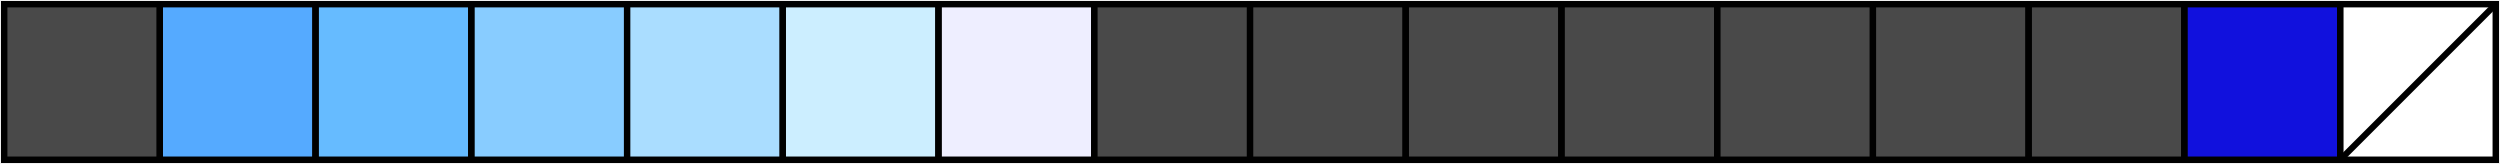
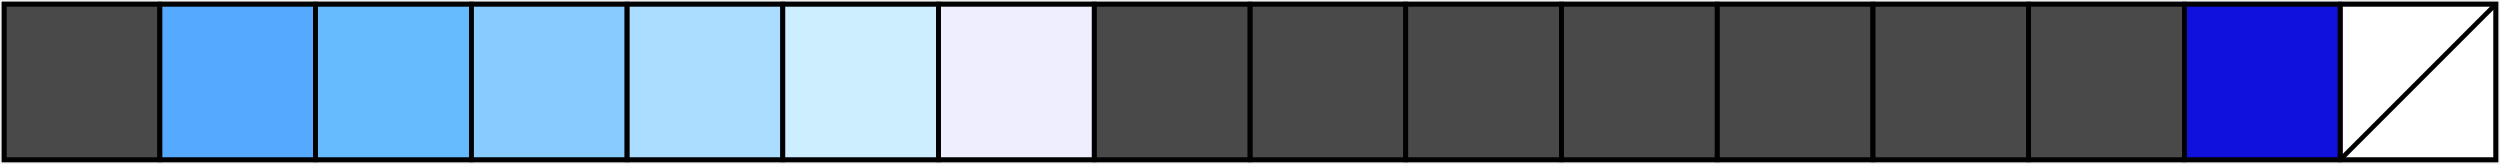
<svg xmlns="http://www.w3.org/2000/svg" width="80.265mm" height="5.265mm" viewBox="0 0 80.265 5.265" version="1.1" id="svg5">
  <defs id="defs2" />
  <g id="layer1" transform="translate(-64.98121,-153.2761)">
-     <rect style="fill:#ffffff;fill-opacity:1;stroke:#000000;stroke-width:0.2;stroke-dasharray:none;stroke-opacity:1;stroke-miterlimit:4" id="rect9641-38" width="5" height="5" x="140.113" y="153.408" />
-     <rect style="fill:#494949;fill-opacity:1;stroke:#000000;stroke-width:0.2;stroke-dasharray:none;stroke-opacity:1;stroke-miterlimit:4" id="rect9641" width="5" height="5" x="105.113" y="153.408" />
-     <rect style="fill:#494949;fill-opacity:1;stroke:#000000;stroke-width:0.2;stroke-dasharray:none;stroke-opacity:1;stroke-miterlimit:4" id="rect9641-0" width="5" height="5" x="110.114" y="153.408" />
-     <rect style="fill:#494949;fill-opacity:1;stroke:#000000;stroke-width:0.2;stroke-dasharray:none;stroke-opacity:1;stroke-miterlimit:4" id="rect9641-3" width="5" height="5" x="115.114" y="153.408" />
-     <rect style="fill:#494949;fill-opacity:1;stroke:#000000;stroke-width:0.2;stroke-dasharray:none;stroke-opacity:1;stroke-miterlimit:4" id="rect9641-6" width="5" height="5" x="120.114" y="153.408" />
-     <rect style="fill:#494949;fill-opacity:1;stroke:#000000;stroke-width:0.2;stroke-dasharray:none;stroke-opacity:1;stroke-miterlimit:4" id="rect9641-05" width="5" height="5" x="125.114" y="153.408" />
-     <rect style="fill:#494949;fill-opacity:1;stroke:#000000;stroke-width:0.2;stroke-dasharray:none;stroke-opacity:1;stroke-miterlimit:4" id="rect9641-1" width="5" height="5" x="130.113" y="153.408" />
-     <rect style="fill:#1111dd;fill-opacity:1;stroke:#000000;stroke-width:0.2;stroke-dasharray:none;stroke-opacity:1;stroke-miterlimit:4" id="rect9641-8" width="5" height="5" x="135.113" y="153.408" />
-     <rect style="fill:#494949;fill-opacity:1;stroke:#000000;stroke-width:0.2;stroke-dasharray:none;stroke-opacity:1;stroke-miterlimit:4" id="rect9641-08" width="5" height="5" x="65.113" y="153.408" />
-     <rect style="fill:#55aaff;fill-opacity:1;stroke:#000000;stroke-width:0.2;stroke-dasharray:none;stroke-opacity:1;stroke-miterlimit:4" id="rect9641-0-6" width="5" height="5" x="70.113" y="153.408" />
-     <rect style="fill:#66bbff;fill-opacity:1;stroke:#000000;stroke-width:0.2;stroke-dasharray:none;stroke-opacity:1;stroke-miterlimit:4" id="rect9641-3-0" width="5" height="5" x="75.113" y="153.408" />
-     <rect style="fill:#88ccff;fill-opacity:1;stroke:#000000;stroke-width:0.2;stroke-dasharray:none;stroke-opacity:1;stroke-miterlimit:4" id="rect9641-6-7" width="5" height="5" x="80.114" y="153.408" />
-     <rect style="fill:#aaddff;fill-opacity:1;stroke:#000000;stroke-width:0.2;stroke-dasharray:none;stroke-opacity:1;stroke-miterlimit:4" id="rect9641-05-6" width="5" height="5" x="85.114" y="153.408" />
-     <rect style="fill:#cceeff;fill-opacity:1;stroke:#000000;stroke-width:0.2;stroke-dasharray:none;stroke-opacity:1;stroke-miterlimit:4" id="rect9641-1-8" width="5" height="5" x="90.113" y="153.408" />
-     <rect style="fill:#eeeeff;fill-opacity:1;stroke:#000000;stroke-width:0.2;stroke-dasharray:none;stroke-opacity:1;stroke-miterlimit:4" id="rect9641-8-7" width="5" height="5" x="95.113" y="153.408" />
-     <rect style="fill:#494949;fill-opacity:1;stroke:#000000;stroke-width:0.2;stroke-dasharray:none;stroke-opacity:1;stroke-miterlimit:4" id="rect9641-38-3" width="5" height="5" x="100.113" y="153.408" />
-     <path style="fill:none;stroke:#000000;stroke-width:0.2;stroke-opacity:1;stroke-miterlimit:4;stroke-dasharray:none" d="m 70.114,153.408 v 5" id="path1049" />
-     <path style="fill:none;stroke:#000000;stroke-width:0.2;stroke-opacity:1;stroke-miterlimit:4;stroke-dasharray:none" d="m 75.114,153.408 v 5" id="path1051" />
-     <path style="fill:none;stroke:#000000;stroke-width:0.2;stroke-opacity:1;stroke-miterlimit:4;stroke-dasharray:none" d="m 80.114,153.408 v 5" id="path1053" />
-     <path style="fill:none;stroke:#000000;stroke-width:0.2;stroke-opacity:1;stroke-miterlimit:4;stroke-dasharray:none" d="m 85.114,153.408 v 5" id="path1055" />
-     <path style="fill:none;stroke:#000000;stroke-width:0.2;stroke-opacity:1;stroke-miterlimit:4;stroke-dasharray:none" d="m 90.114,153.408 v 5" id="path1057" />
-     <path style="fill:none;stroke:#000000;stroke-width:0.2;stroke-opacity:1;stroke-miterlimit:4;stroke-dasharray:none" d="m 95.114,153.408 v 5" id="path1059" />
-     <path style="fill:#494949;stroke:#000000;stroke-width:0.2;stroke-opacity:1;stroke-miterlimit:4;stroke-dasharray:none;fill-opacity:1" d="m 100.114,153.408 v 5" id="path1061" />
-     <path style="fill:#494949;stroke:#000000;stroke-width:0.2;stroke-opacity:1;stroke-miterlimit:4;stroke-dasharray:none;fill-opacity:1" d="m 105.114,153.408 v 5" id="path1063" />
-     <path style="fill:#494949;stroke:#000000;stroke-width:0.2;stroke-opacity:1;stroke-miterlimit:4;stroke-dasharray:none;fill-opacity:1" d="m 110.114,153.408 v 5" id="path1065" />
-     <path style="fill:#494949;stroke:#000000;stroke-width:0.2;stroke-opacity:1;stroke-miterlimit:4;stroke-dasharray:none;fill-opacity:1" d="m 115.114,153.408 v 5" id="path1067" />
-     <path style="fill:#494949;stroke:#000000;stroke-width:0.2;stroke-opacity:1;stroke-miterlimit:4;stroke-dasharray:none;fill-opacity:1" d="m 120.114,153.408 v 5" id="path1069" />
-     <path style="fill:#494949;stroke:#000000;stroke-width:0.2;stroke-opacity:1;stroke-miterlimit:4;stroke-dasharray:none;fill-opacity:1" d="m 125.114,153.408 v 5" id="path1071" />
-     <path style="fill:#494949;stroke:#000000;stroke-width:0.2;stroke-opacity:1;stroke-miterlimit:4;stroke-dasharray:none;fill-opacity:1" d="m 130.113,153.408 v 5" id="path1073" />
-     <path style="fill:#494949;stroke:#000000;stroke-width:0.2;stroke-opacity:1;stroke-miterlimit:4;stroke-dasharray:none;fill-opacity:1" d="m 135.113,153.408 v 5" id="path1075" />
-     <path style="fill:none;stroke:#000000;stroke-width:0.2;stroke-opacity:1;stroke-miterlimit:4;stroke-dasharray:none" d="m 140.113,153.408 v 5" id="path1077" />
-     <path style="fill:none;stroke:#000000;stroke-width:0.2;stroke-opacity:1;stroke-miterlimit:4;stroke-dasharray:none" d="m 145.113,153.408 -5,5" id="path1077-2" />
-     <g id="g1081" transform="translate(65.1135,153.4084)" />
-     <rect x="65.114" y="153.408" width="80" height="5" style="fill:none;stroke:#000000;stroke-width:0.2;stroke-opacity:1;stroke-miterlimit:4;stroke-dasharray:none" id="rect1083" />
+     <rect style="fill:#ffffff;fill-opacity:1;stroke:#000000;stroke-width:0.15;stroke-dasharray:none;stroke-opacity:1;stroke-miterlimit:4" id="rect9641-38" width="5" height="5" x="140.113" y="153.408" />
+     <rect style="fill:#494949;fill-opacity:1;stroke:#000000;stroke-width:0.15;stroke-dasharray:none;stroke-opacity:1;stroke-miterlimit:4" id="rect9641" width="5" height="5" x="105.113" y="153.408" />
+     <rect style="fill:#494949;fill-opacity:1;stroke:#000000;stroke-width:0.15;stroke-dasharray:none;stroke-opacity:1;stroke-miterlimit:4" id="rect9641-0" width="5" height="5" x="110.114" y="153.408" />
+     <rect style="fill:#494949;fill-opacity:1;stroke:#000000;stroke-width:0.15;stroke-dasharray:none;stroke-opacity:1;stroke-miterlimit:4" id="rect9641-3" width="5" height="5" x="115.114" y="153.408" />
+     <rect style="fill:#494949;fill-opacity:1;stroke:#000000;stroke-width:0.15;stroke-dasharray:none;stroke-opacity:1;stroke-miterlimit:4" id="rect9641-6" width="5" height="5" x="120.114" y="153.408" />
+     <rect style="fill:#494949;fill-opacity:1;stroke:#000000;stroke-width:0.15;stroke-dasharray:none;stroke-opacity:1;stroke-miterlimit:4" id="rect9641-05" width="5" height="5" x="125.114" y="153.408" />
+     <rect style="fill:#494949;fill-opacity:1;stroke:#000000;stroke-width:0.15;stroke-dasharray:none;stroke-opacity:1;stroke-miterlimit:4" id="rect9641-1" width="5" height="5" x="130.113" y="153.408" />
+     <rect style="fill:#1111dd;fill-opacity:1;stroke:#000000;stroke-width:0.15;stroke-dasharray:none;stroke-opacity:1;stroke-miterlimit:4" id="rect9641-8" width="5" height="5" x="135.113" y="153.408" />
+     <rect style="fill:#494949;fill-opacity:1;stroke:#000000;stroke-width:0.15;stroke-dasharray:none;stroke-opacity:1;stroke-miterlimit:4" id="rect9641-08" width="5" height="5" x="65.113" y="153.408" />
+     <rect style="fill:#55aaff;fill-opacity:1;stroke:#000000;stroke-width:0.15;stroke-dasharray:none;stroke-opacity:1;stroke-miterlimit:4" id="rect9641-0-6" width="5" height="5" x="70.113" y="153.408" />
+     <rect style="fill:#66bbff;fill-opacity:1;stroke:#000000;stroke-width:0.15;stroke-dasharray:none;stroke-opacity:1;stroke-miterlimit:4" id="rect9641-3-0" width="5" height="5" x="75.113" y="153.408" />
+     <rect style="fill:#88ccff;fill-opacity:1;stroke:#000000;stroke-width:0.15;stroke-dasharray:none;stroke-opacity:1;stroke-miterlimit:4" id="rect9641-6-7" width="5" height="5" x="80.114" y="153.408" />
+     <rect style="fill:#aaddff;fill-opacity:1;stroke:#000000;stroke-width:0.15;stroke-dasharray:none;stroke-opacity:1;stroke-miterlimit:4" id="rect9641-05-6" width="5" height="5" x="85.114" y="153.408" />
+     <rect style="fill:#cceeff;fill-opacity:1;stroke:#000000;stroke-width:0.15;stroke-dasharray:none;stroke-opacity:1;stroke-miterlimit:4" id="rect9641-1-8" width="5" height="5" x="90.113" y="153.408" />
+     <rect style="fill:#eeeeff;fill-opacity:1;stroke:#000000;stroke-width:0.15;stroke-dasharray:none;stroke-opacity:1;stroke-miterlimit:4" id="rect9641-8-7" width="5" height="5" x="95.113" y="153.408" />
+     <rect style="fill:#494949;fill-opacity:1;stroke:#000000;stroke-width:0.15;stroke-dasharray:none;stroke-opacity:1;stroke-miterlimit:4" id="rect9641-38-3" width="5" height="5" x="100.113" y="153.408" />
+     <path style="fill:none;stroke:#000000;stroke-width:0.15;stroke-opacity:1;stroke-miterlimit:4;stroke-dasharray:none" d="m 70.114,153.408 v 5" id="path1049" />
+     <path style="fill:none;stroke:#000000;stroke-width:0.15;stroke-opacity:1;stroke-miterlimit:4;stroke-dasharray:none" d="m 75.114,153.408 v 5" id="path1051" />
+     <path style="fill:none;stroke:#000000;stroke-width:0.15;stroke-opacity:1;stroke-miterlimit:4;stroke-dasharray:none" d="m 80.114,153.408 v 5" id="path1053" />
+     <path style="fill:none;stroke:#000000;stroke-width:0.15;stroke-opacity:1;stroke-miterlimit:4;stroke-dasharray:none" d="m 85.114,153.408 v 5" id="path1055" />
+     <path style="fill:none;stroke:#000000;stroke-width:0.15;stroke-opacity:1;stroke-miterlimit:4;stroke-dasharray:none" d="m 90.114,153.408 v 5" id="path1057" />
+     <path style="fill:none;stroke:#000000;stroke-width:0.15;stroke-opacity:1;stroke-miterlimit:4;stroke-dasharray:none" d="m 95.114,153.408 v 5" id="path1059" />
+     <path style="fill:#494949;stroke:#000000;stroke-width:0.15;stroke-opacity:1;stroke-miterlimit:4;stroke-dasharray:none;fill-opacity:1" d="m 100.114,153.408 v 5" id="path1061" />
+     <path style="fill:#494949;stroke:#000000;stroke-width:0.15;stroke-opacity:1;stroke-miterlimit:4;stroke-dasharray:none;fill-opacity:1" d="m 105.114,153.408 v 5" id="path1063" />
+     <path style="fill:#494949;stroke:#000000;stroke-width:0.15;stroke-opacity:1;stroke-miterlimit:4;stroke-dasharray:none;fill-opacity:1" d="m 110.114,153.408 v 5" id="path1065" />
+     <path style="fill:#494949;stroke:#000000;stroke-width:0.15;stroke-opacity:1;stroke-miterlimit:4;stroke-dasharray:none;fill-opacity:1" d="m 115.114,153.408 v 5" id="path1067" />
+     <path style="fill:#494949;stroke:#000000;stroke-width:0.15;stroke-opacity:1;stroke-miterlimit:4;stroke-dasharray:none;fill-opacity:1" d="m 120.114,153.408 v 5" id="path1069" />
+     <path style="fill:#494949;stroke:#000000;stroke-width:0.15;stroke-opacity:1;stroke-miterlimit:4;stroke-dasharray:none;fill-opacity:1" d="m 125.114,153.408 v 5" id="path1071" />
+     <path style="fill:#494949;stroke:#000000;stroke-width:0.15;stroke-opacity:1;stroke-miterlimit:4;stroke-dasharray:none;fill-opacity:1" d="m 130.113,153.408 v 5" id="path1073" />
+     <path style="fill:#494949;stroke:#000000;stroke-width:0.15;stroke-opacity:1;stroke-miterlimit:4;stroke-dasharray:none;fill-opacity:1" d="m 135.113,153.408 v 5" id="path1075" />
+     <path style="fill:none;stroke:#000000;stroke-width:0.15;stroke-opacity:1;stroke-miterlimit:4;stroke-dasharray:none" d="m 140.113,153.408 v 5" id="path1077" />
+     <path style="fill:none;stroke:#000000;stroke-width:0.15;stroke-opacity:1;stroke-miterlimit:4;stroke-dasharray:none" d="m 145.113,153.408 -5,5" id="path1077-2" />
+     <g id="g1081" transform="translate(65.1135,153.4084)" style="stroke-width:0.15;stroke-miterlimit:4;stroke-dasharray:none" />
+     <rect x="65.114" y="153.408" width="80" height="5" style="fill:none;stroke:#000000;stroke-width:0.15;stroke-opacity:1;stroke-miterlimit:4;stroke-dasharray:none" id="rect1083" />
  </g>
</svg>
